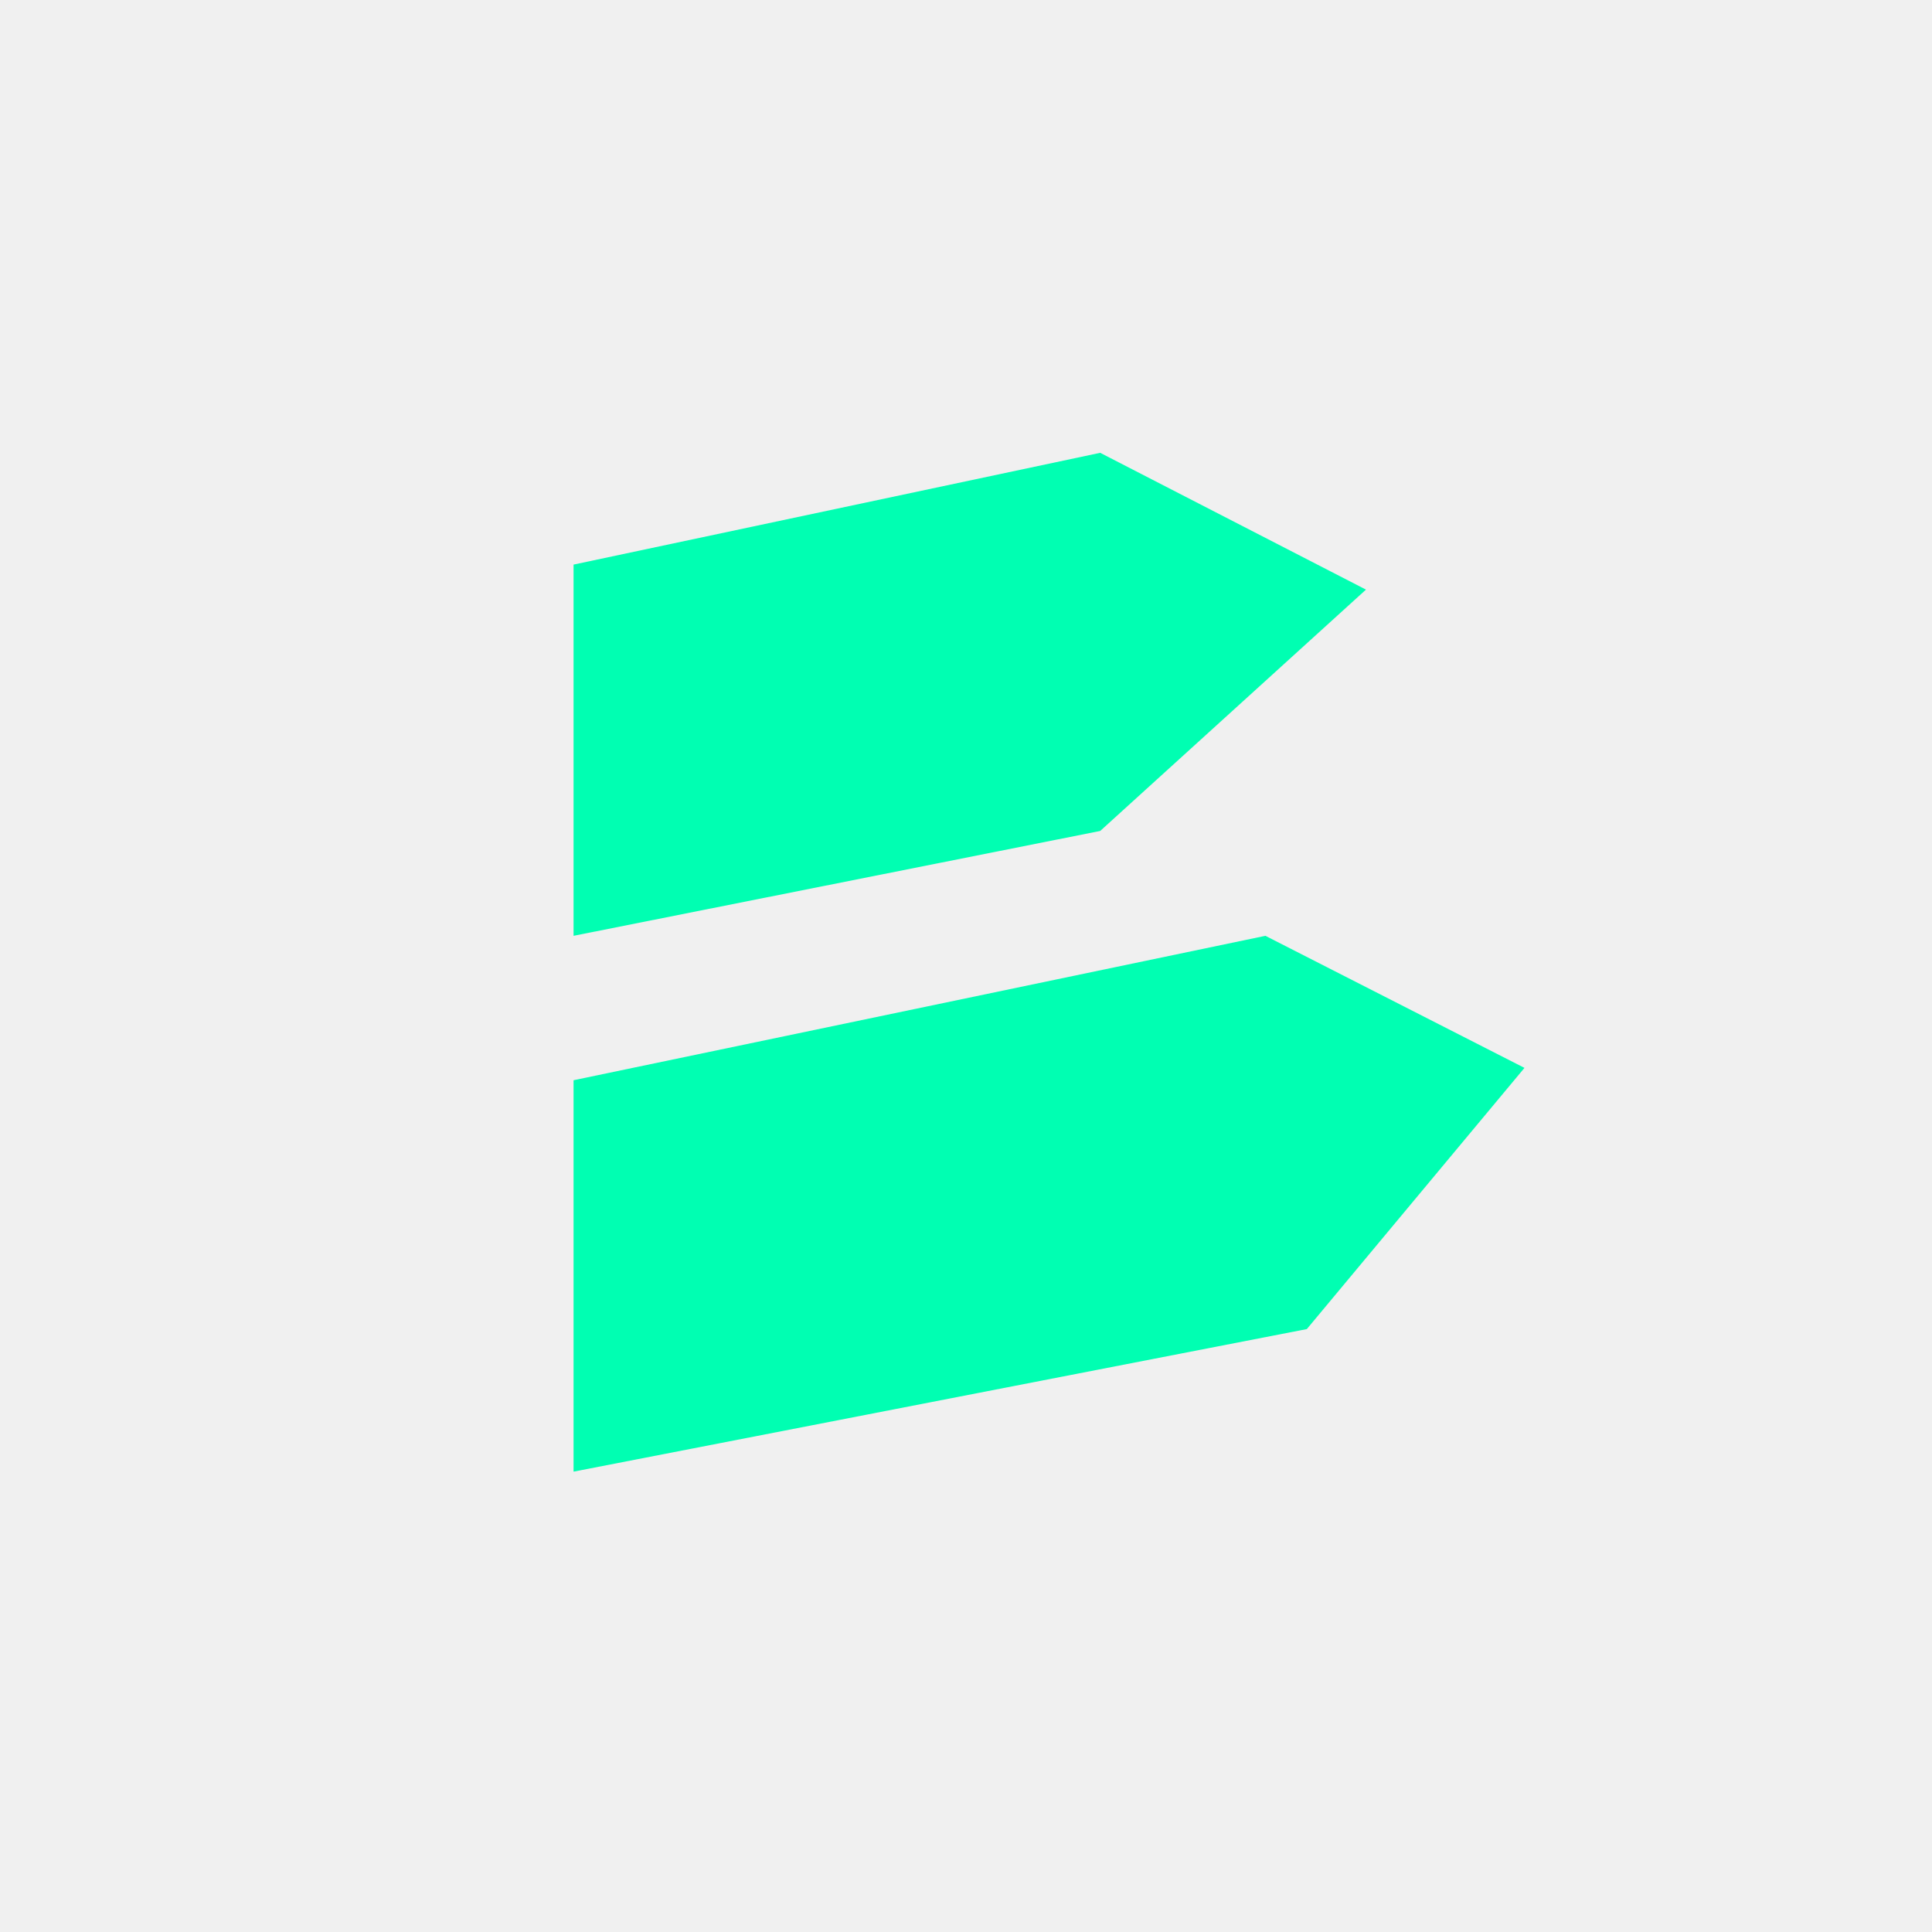
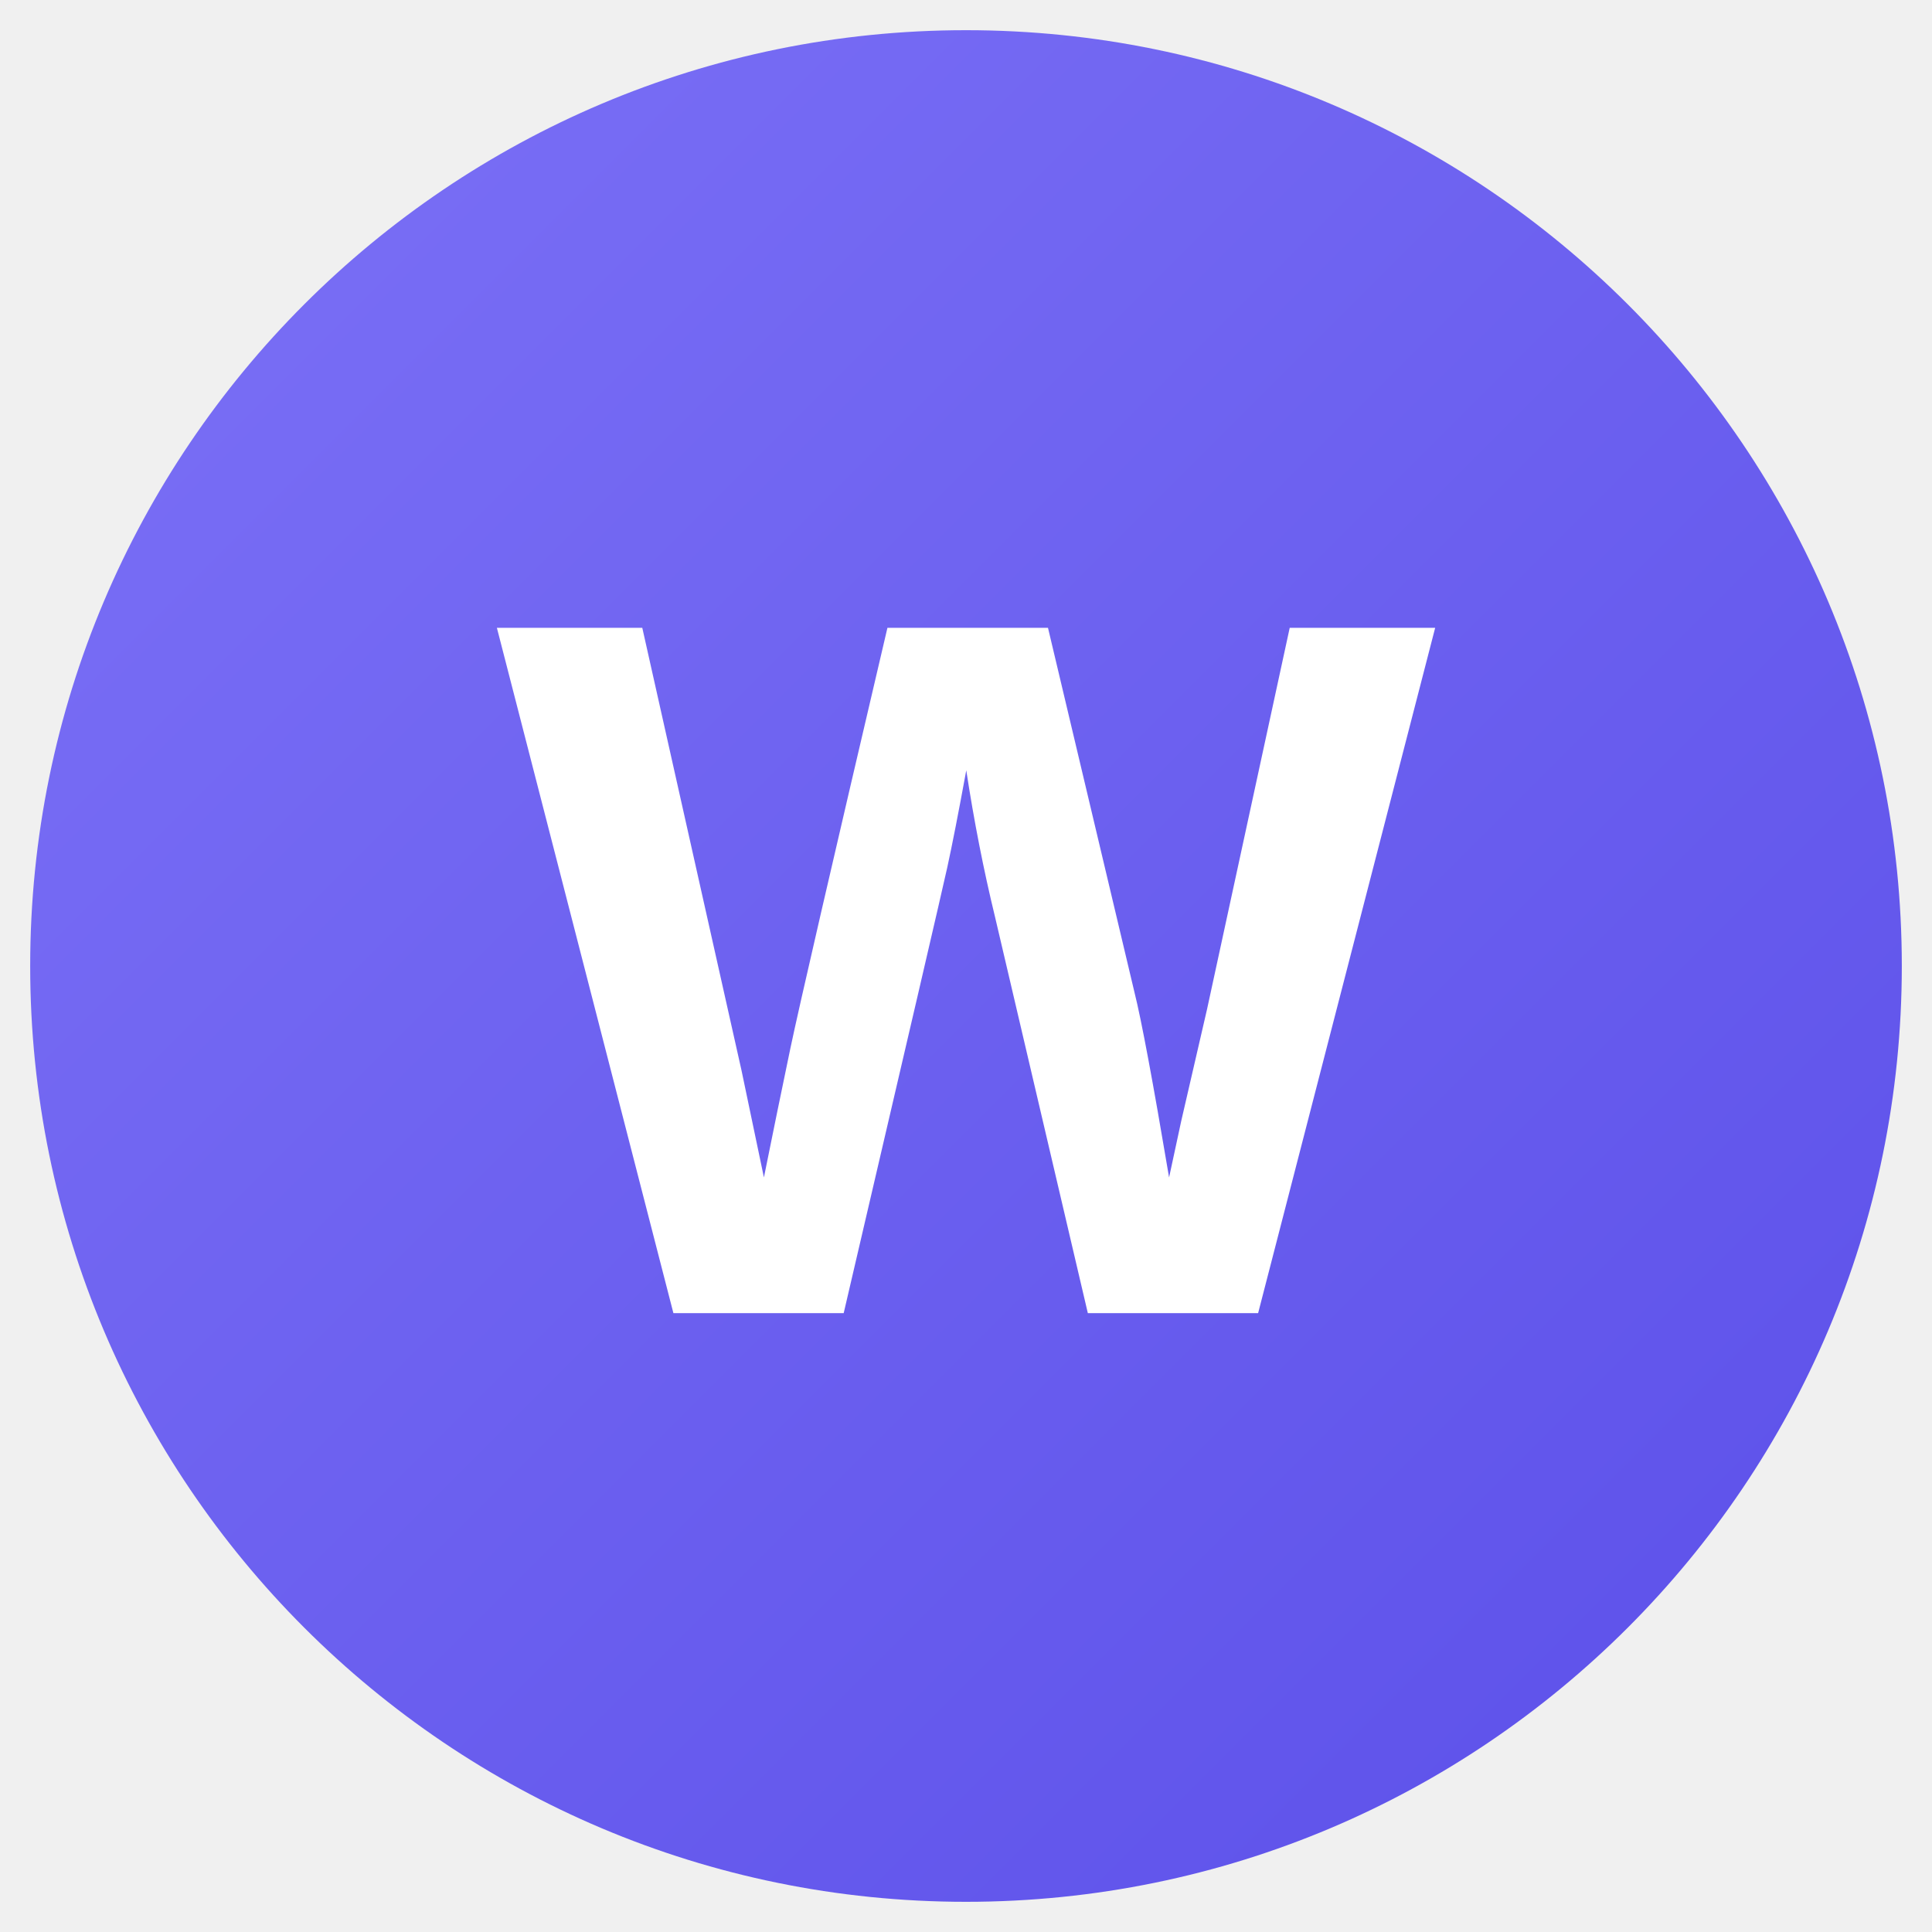
- <svg xmlns="http://www.w3.org/2000/svg" width="256" height="256" viewBox="0 0 256 256" fill="none">
-   <path d="M76 74.811L145.781 60L181 78.127L145.781 110.106L76 124V74.811Z" fill="#00FFB2" />
-   <path d="M76 143.136L167.672 124L202 141.5L173.162 176.11L76 195V143.136Z" fill="#00FFB2" />
+ <svg xmlns="http://www.w3.org/2000/svg" width="512" height="512" viewBox="0 0 512 512">
+   <defs>
+     <linearGradient id="g" x1="0" y1="0" x2="1" y2="1">
+       <stop offset="0" stop-color="#7C71F6" />
+       <stop offset="1" stop-color="#5B4FE9" />
+     </linearGradient>
+   </defs>
+   <circle cx="256" cy="256" r="248" fill="url(#g)" />
+   <text x="256" y="348" font-family="ui-sans-serif,system-ui,-apple-system,'Helvetica Neue',Arial,sans-serif" font-size="264" font-weight="600" fill="#FFFFFF" text-anchor="middle">W</text>
</svg>
